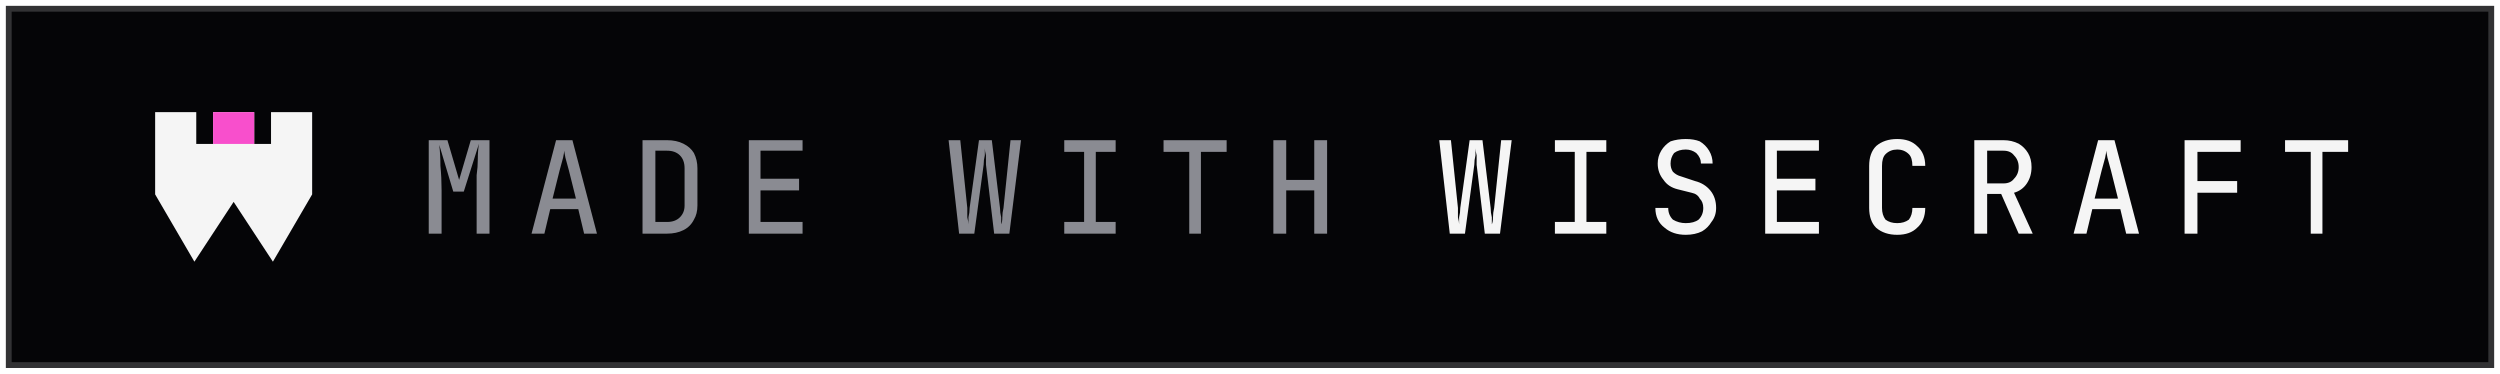
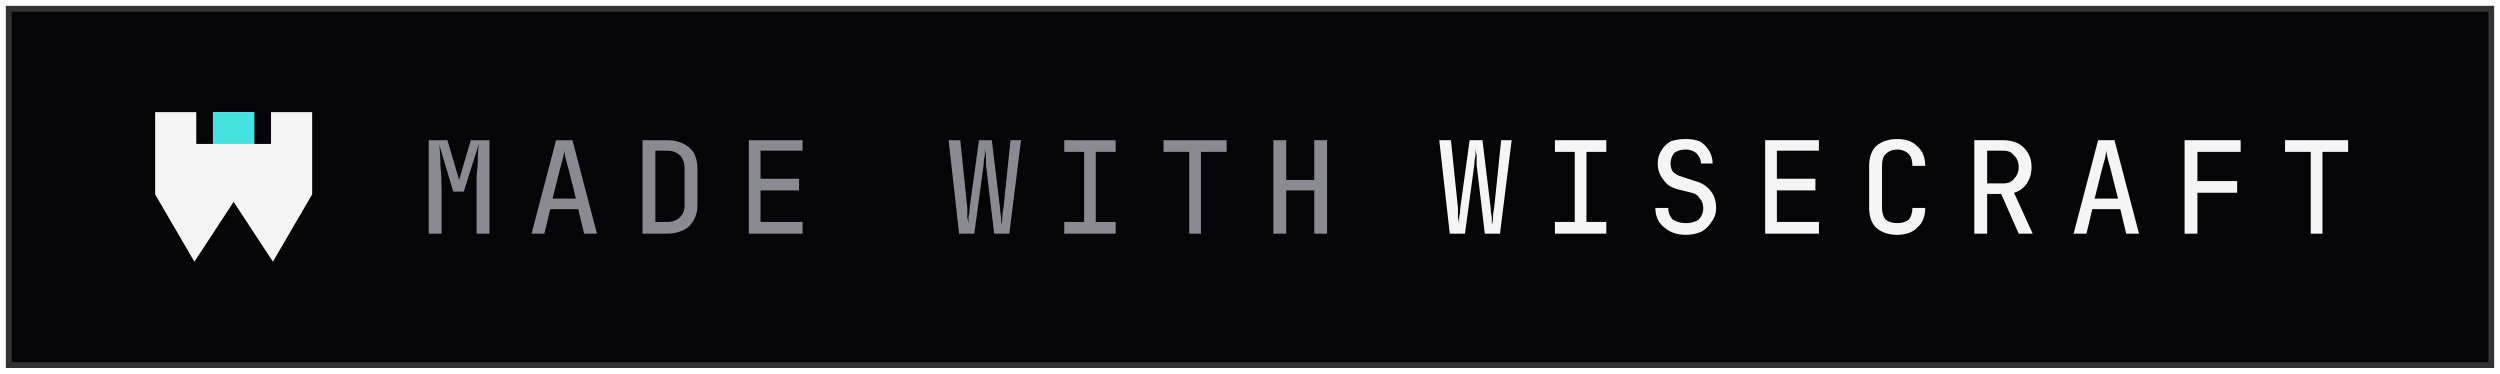
<svg xmlns="http://www.w3.org/2000/svg" viewBox="0 0 214 32" width="428" height="64" role="img" aria-label="made with wisecraft">
  <rect x=".5" y=".5" width="213" height="31" fill="#050507" stroke="#FFFFFF2E" />
  <g transform="translate(12 8) scale(.16)">
    <polygon points="8,10 30,10 30,27 39,27 39,10 61,10 61,27 70,27 70,10 92,10 92,54 71,90 50,58 29,90 8,54" fill="#F5F5F5" />
-     <rect x="39" y="10" width="22" height="17" fill="#F84FCC" />
+     <rect x="39" y="10" width="22" height="17" fill="#45E3E0" />
  </g>
  <path fill="#8A8B92" d="M36.7 20.0V12.0H38.3L39.3 15.4L40.3 12.0H41.9V20.0H40.8V16.3Q40.8 15.7 40.8 15.0Q40.9 14.3 40.9 13.6Q40.9 12.9 41.0 12.3L39.7 16.4H38.8L37.6 12.4Q37.7 13.2 37.7 14.2Q37.8 15.2 37.8 16.3V20.0Z M45.5 20.0 47.6 12.0H49.0L51.1 20.0H50.0L49.5 17.9H47.1L46.6 20.0ZM47.3 17.0H49.3L48.7 14.6Q48.5 13.9 48.4 13.5Q48.3 13.0 48.3 12.9Q48.3 13.0 48.2 13.5Q48.1 13.9 47.9 14.6Z M55.0 20.0V12.0H57.1Q57.9 12.0 58.5 12.3Q59.1 12.6 59.4 13.1Q59.7 13.7 59.7 14.4V17.6Q59.7 18.3 59.4 18.8Q59.1 19.4 58.5 19.7Q57.9 20.0 57.1 20.0ZM56.1 19.0H57.1Q57.8 19.0 58.2 18.6Q58.6 18.2 58.6 17.6V14.4Q58.6 13.7 58.2 13.3Q57.8 12.9 57.1 12.9H56.1Z M64.1 20.0V12.0H68.7V12.9H65.1V15.3H68.4V16.3H65.1V19.0H68.7V20.0Z M82.1 20.0 81.2 12.0H82.2L82.8 17.8Q82.8 18.2 82.8 18.6Q82.9 19.0 82.9 19.2Q82.9 19.0 82.9 18.6Q83.0 18.2 83.0 17.8L83.8 12.0H84.9L85.6 17.8Q85.6 18.2 85.7 18.6Q85.7 19.0 85.7 19.2Q85.8 19.0 85.8 18.6Q85.8 18.2 85.9 17.8L86.5 12.0H87.4L86.4 20.0H85.1L84.4 14.1Q84.4 13.7 84.4 13.3Q84.3 12.9 84.3 12.7Q84.3 12.9 84.3 13.3Q84.2 13.7 84.2 14.1L83.4 20.0Z M91.1 20.0V19.0H92.8V13.0H91.1V12.0H95.5V13.0H93.8V19.0H95.5V20.0Z M101.8 20.0V13.0H99.6V12.0H105.0V13.0H102.8V20.0Z M109.0 20.0V12.0H110.1V15.4H112.5V12.0H113.6V20.0H112.5V16.3H110.1V20.0Z" />
  <path fill="#F5F5F5" d="M124.1 20.0 123.2 12.0H124.2L124.8 17.8Q124.8 18.2 124.8 18.6Q124.9 19.0 124.9 19.2Q124.9 19.0 124.9 18.6Q125.0 18.2 125.0 17.8L125.8 12.0H126.9L127.6 17.8Q127.6 18.2 127.7 18.6Q127.7 19.0 127.7 19.2Q127.8 19.0 127.8 18.6Q127.8 18.2 127.9 17.8L128.5 12.0H129.4L128.4 20.0H127.1L126.4 14.1Q126.4 13.7 126.4 13.3Q126.3 12.9 126.3 12.7Q126.3 12.9 126.3 13.3Q126.2 13.7 126.2 14.1L125.4 20.0Z M133.1 20.0V19.0H134.8V13.0H133.1V12.0H137.5V13.0H135.8V19.0H137.5V20.0Z M144.3 20.1Q143.2 20.1 142.5 19.5Q141.7 18.9 141.7 17.8H142.8Q142.8 18.4 143.2 18.8Q143.7 19.1 144.3 19.1Q145.0 19.1 145.4 18.8Q145.8 18.4 145.8 17.8Q145.8 17.3 145.5 17.0Q145.3 16.6 144.8 16.5L143.6 16.2Q142.8 16.0 142.4 15.4Q141.9 14.8 141.9 14.0Q141.9 13.4 142.2 12.9Q142.5 12.4 143.0 12.1Q143.6 11.9 144.3 11.9Q145.0 11.9 145.5 12.1Q146.0 12.4 146.3 12.9Q146.6 13.4 146.6 14.0H145.6Q145.6 13.5 145.2 13.1Q144.8 12.8 144.3 12.8Q143.7 12.8 143.3 13.1Q143.0 13.5 143.0 14.0Q143.0 14.4 143.2 14.7Q143.5 15.0 143.9 15.1L145.1 15.5Q145.9 15.7 146.4 16.3Q146.9 16.9 146.9 17.8Q146.9 18.5 146.5 19.0Q146.2 19.5 145.7 19.8Q145.1 20.1 144.3 20.1Z M151.1 20.0V12.0H155.7V12.9H152.1V15.3H155.4V16.3H152.1V19.0H155.7V20.0Z M162.4 20.1Q161.3 20.1 160.6 19.5Q160.0 18.9 160.0 17.8V14.2Q160.0 13.1 160.6 12.5Q161.3 11.9 162.4 11.9Q163.5 11.9 164.1 12.5Q164.8 13.1 164.8 14.2H163.7Q163.7 13.5 163.4 13.2Q163.0 12.8 162.4 12.8Q161.8 12.8 161.4 13.2Q161.1 13.5 161.1 14.2V17.8Q161.1 18.4 161.4 18.8Q161.8 19.1 162.4 19.1Q163.0 19.1 163.4 18.8Q163.7 18.4 163.7 17.8H164.8Q164.8 18.9 164.1 19.5Q163.5 20.1 162.4 20.1Z M169.0 20.0V12.0H171.5Q172.2 12.0 172.8 12.3Q173.3 12.6 173.6 13.1Q173.9 13.6 173.9 14.3Q173.9 15.1 173.5 15.7Q173.1 16.3 172.4 16.5L174.0 20.0H172.8L171.3 16.6H170.1V20.0ZM170.1 15.7H171.5Q172.1 15.7 172.4 15.3Q172.8 14.9 172.8 14.3Q172.8 13.7 172.4 13.3Q172.1 12.9 171.5 12.9H170.1Z M177.5 20.0 179.6 12.0H181.0L183.1 20.0H182.0L181.5 17.9H179.1L178.6 20.0ZM179.3 17.0H181.3L180.7 14.6Q180.5 13.9 180.4 13.5Q180.3 13.0 180.3 12.9Q180.3 13.0 180.2 13.5Q180.1 13.9 179.9 14.6Z M187.0 20.0V12.0H191.8V13.0H188.1V15.5H191.5V16.5H188.1V20.0Z M197.8 20.0V13.0H195.6V12.0H201.0V13.0H198.8V20.0Z" />
</svg>
